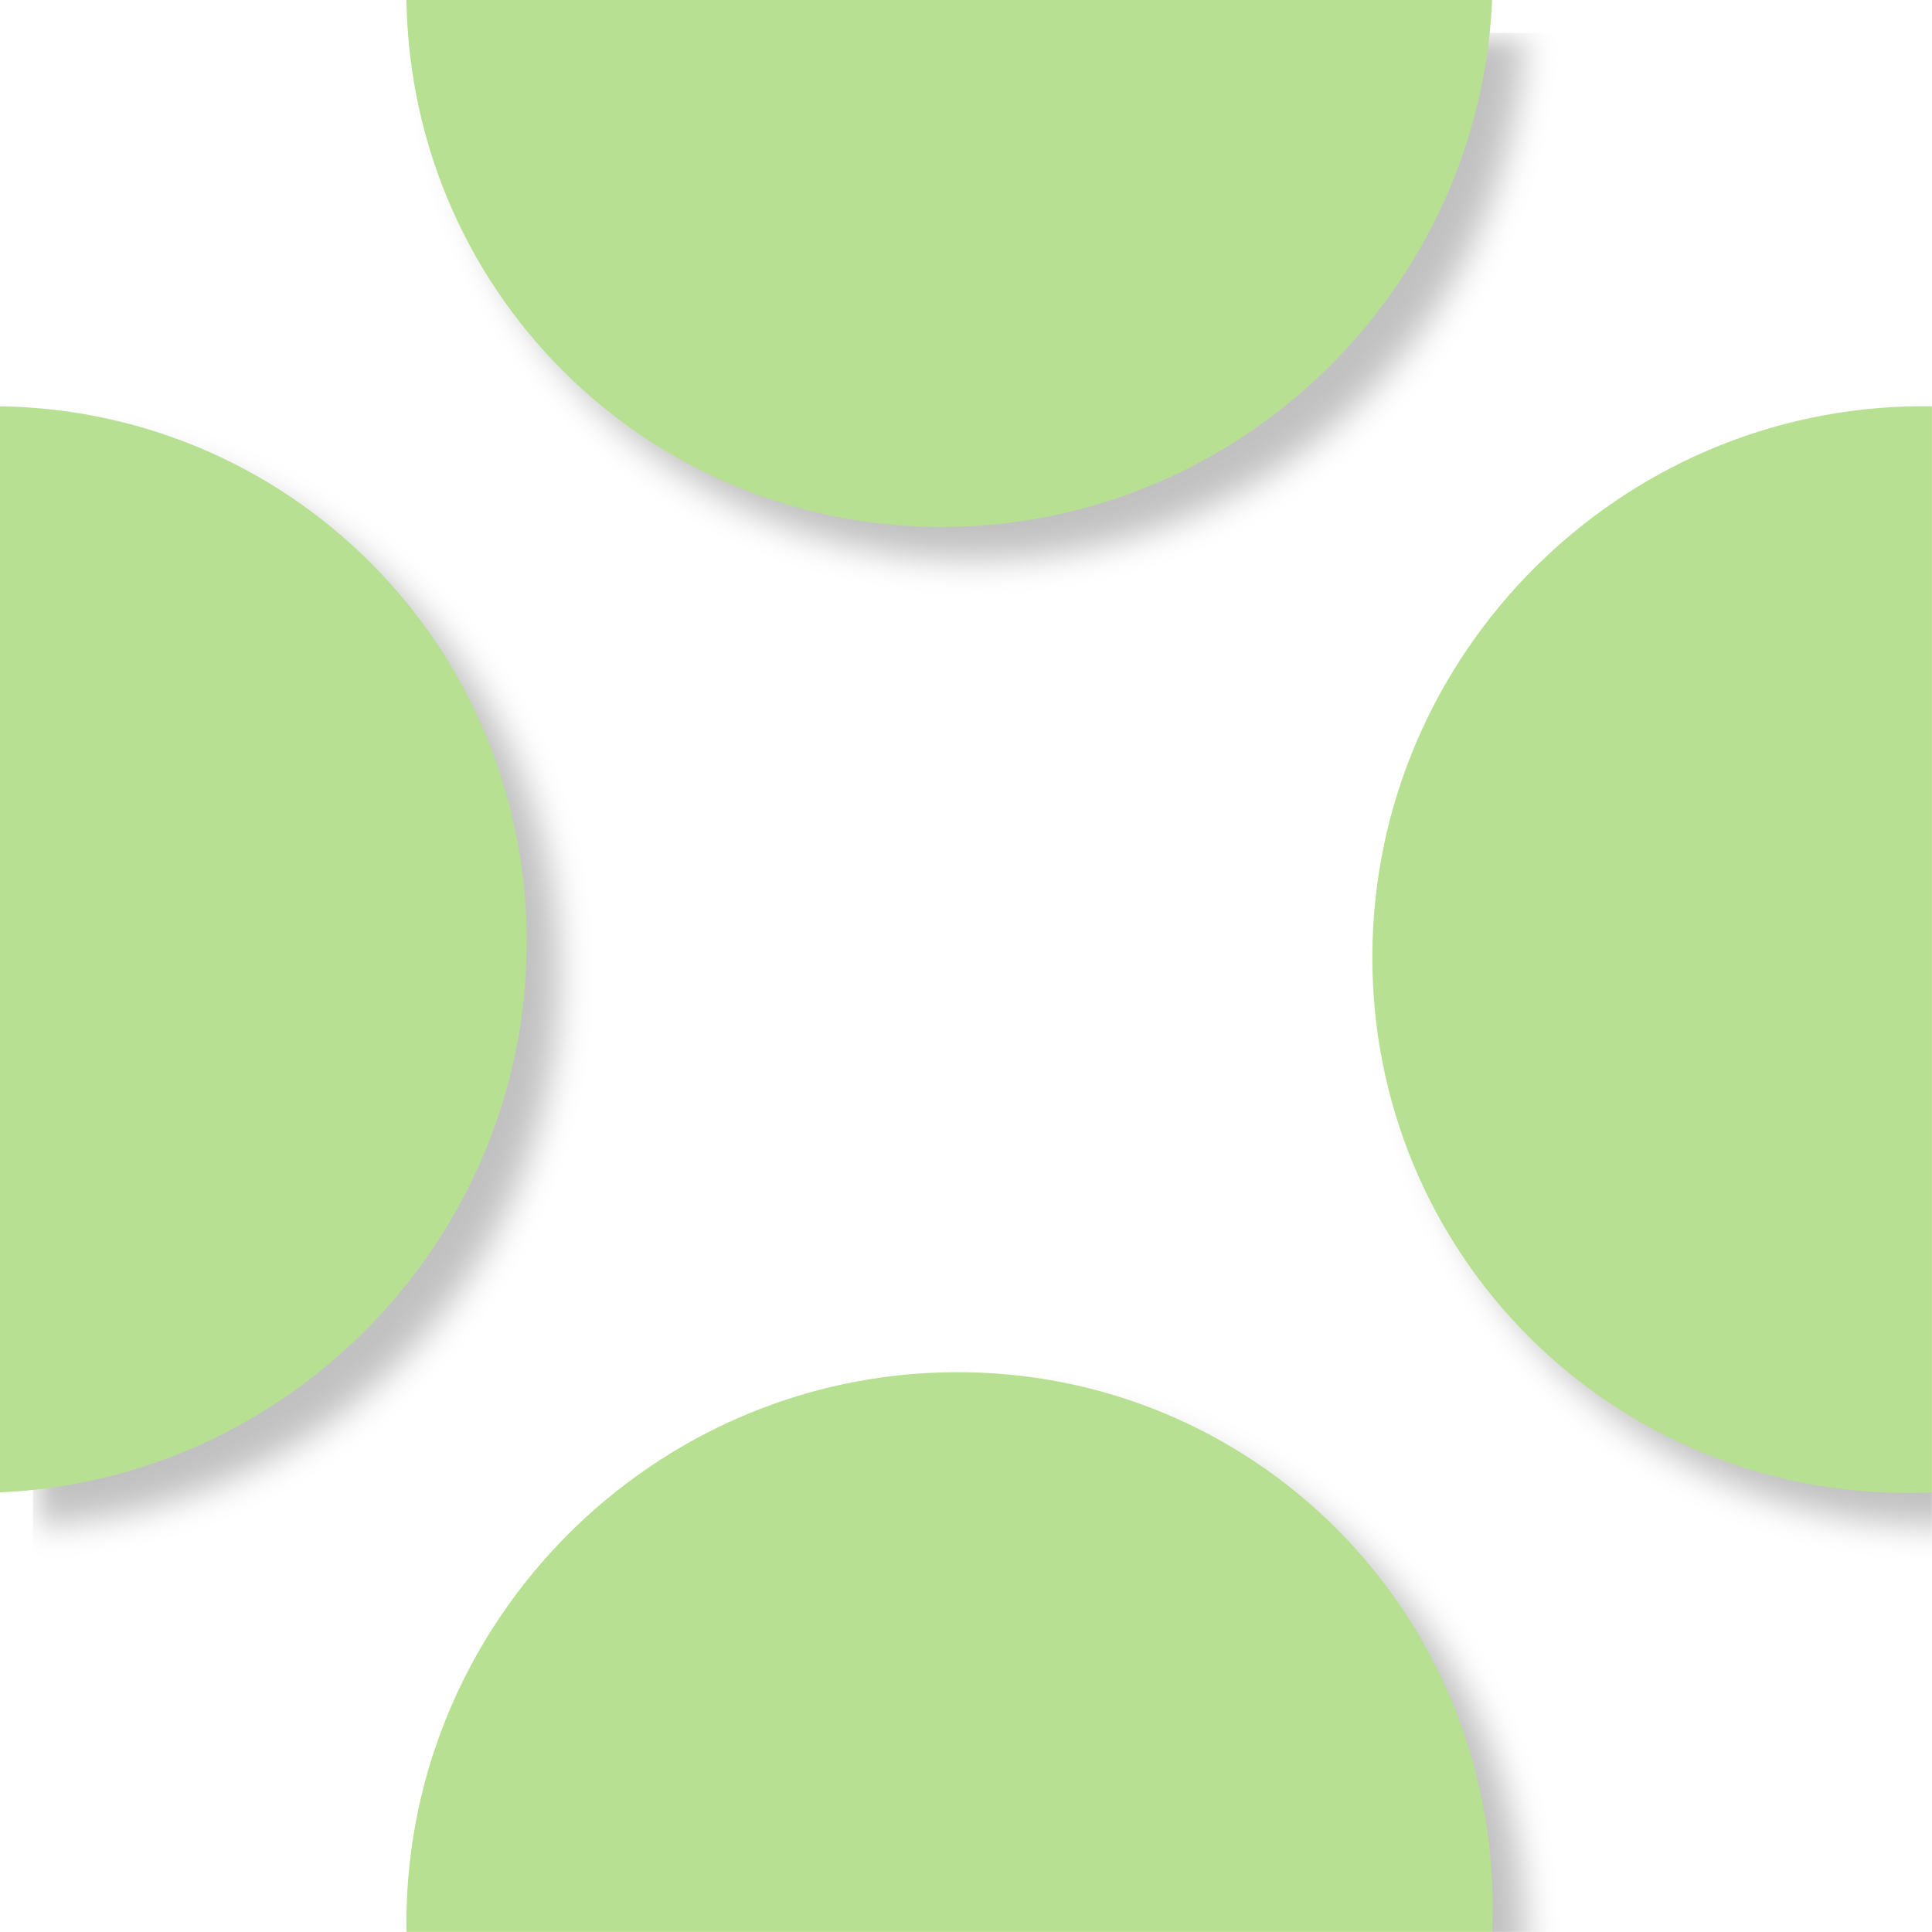
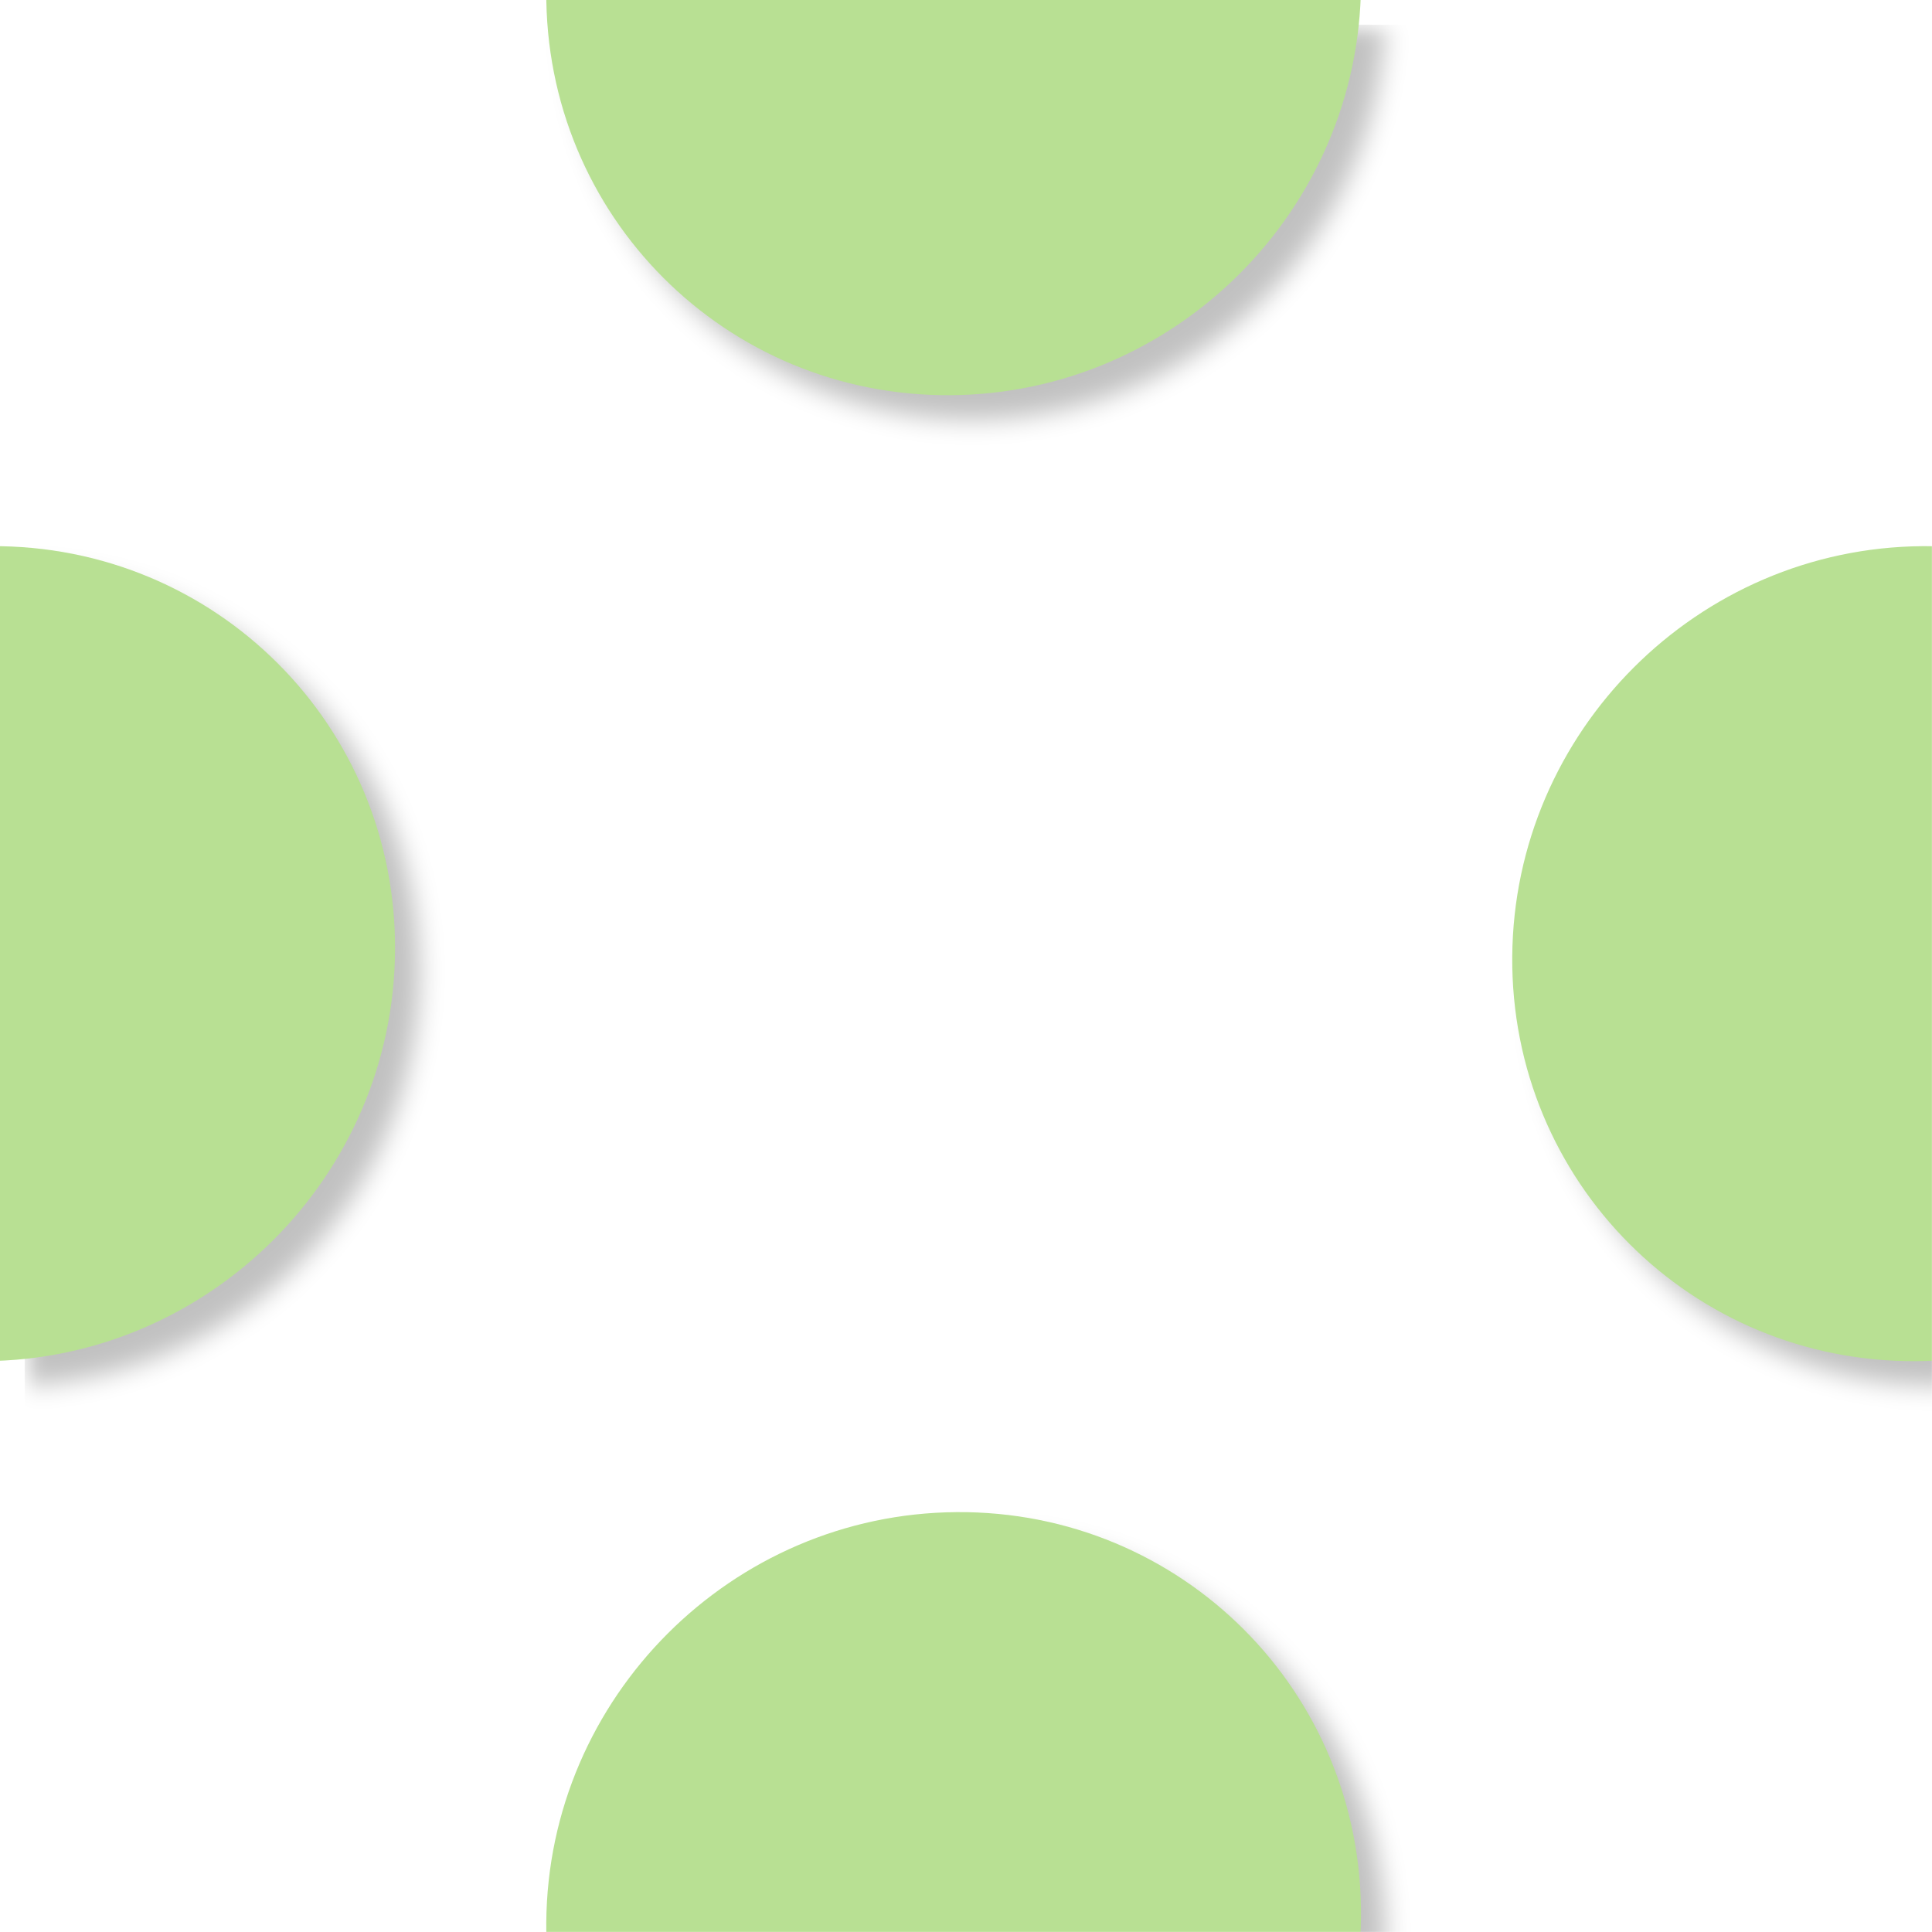
<svg xmlns="http://www.w3.org/2000/svg" width="32" height="32" viewBox="0 0 8.467 8.467" version="1.1" id="svg1">
  <defs id="defs1">
    <filter style="color-interpolation-filters:sRGB;" id="filter43" x="-0.036" y="-0.036" width="1.103" height="1.103">
      <feFlood result="flood" in="SourceGraphic" flood-opacity="0.243" flood-color="rgb(0,0,0)" id="feFlood42" />
      <feGaussianBlur result="blur" in="SourceGraphic" stdDeviation="0.1" id="feGaussianBlur42" />
      <feOffset result="offset" in="blur" dx="0.2" dy="0.2" id="feOffset42" />
      <feComposite result="comp1" operator="in" in="flood" in2="offset" id="feComposite42" />
      <feComposite result="comp2" operator="over" in="SourceGraphic" in2="comp1" id="feComposite43" />
    </filter>
    <filter style="color-interpolation-filters:sRGB" id="filter43-7" x="-0.036" y="-0.036" width="1.103" height="1.103">
      <feFlood result="flood" in="SourceGraphic" flood-opacity="0.243" flood-color="rgb(0,0,0)" id="feFlood42-3" />
      <feGaussianBlur result="blur" in="SourceGraphic" stdDeviation="0.1" id="feGaussianBlur42-7" />
      <feOffset result="offset" in="blur" dx="0.2" dy="0.2" id="feOffset42-9" />
      <feComposite result="comp1" operator="in" in="flood" in2="offset" id="feComposite42-0" />
      <feComposite result="comp2" operator="over" in="SourceGraphic" in2="comp1" id="feComposite43-2" />
    </filter>
    <filter style="color-interpolation-filters:sRGB" id="filter43-7-0" x="-0.036" y="-0.036" width="1.103" height="1.103">
      <feFlood result="flood" in="SourceGraphic" flood-opacity="0.243" flood-color="rgb(0,0,0)" id="feFlood42-3-3" />
      <feGaussianBlur result="blur" in="SourceGraphic" stdDeviation="0.1" id="feGaussianBlur42-7-9" />
      <feOffset result="offset" in="blur" dx="0.2" dy="0.2" id="feOffset42-9-8" />
      <feComposite result="comp1" operator="in" in="flood" in2="offset" id="feComposite42-0-6" />
      <feComposite result="comp2" operator="over" in="SourceGraphic" in2="comp1" id="feComposite43-2-5" />
    </filter>
    <filter style="color-interpolation-filters:sRGB" id="filter43-7-0-0" x="-0.036" y="-0.036" width="1.103" height="1.103">
      <feFlood result="flood" in="SourceGraphic" flood-opacity="0.243" flood-color="rgb(0,0,0)" id="feFlood42-3-3-3" />
      <feGaussianBlur result="blur" in="SourceGraphic" stdDeviation="0.1" id="feGaussianBlur42-7-9-9" />
      <feOffset result="offset" in="blur" dx="0.2" dy="0.2" id="feOffset42-9-8-9" />
      <feComposite result="comp1" operator="in" in="flood" in2="offset" id="feComposite42-0-6-9" />
      <feComposite result="comp2" operator="over" in="SourceGraphic" in2="comp1" id="feComposite43-2-5-1" />
    </filter>
    <filter style="color-interpolation-filters:sRGB" id="filter43-7-0-0-7" x="-0.036" y="-0.036" width="1.103" height="1.103">
      <feFlood result="flood" in="SourceGraphic" flood-opacity="0.243" flood-color="rgb(0,0,0)" id="feFlood42-3-3-3-4" />
      <feGaussianBlur result="blur" in="SourceGraphic" stdDeviation="0.1" id="feGaussianBlur42-7-9-9-8" />
      <feOffset result="offset" in="blur" dx="0.2" dy="0.2" id="feOffset42-9-8-9-5" />
      <feComposite result="comp1" operator="in" in="flood" in2="offset" id="feComposite42-0-6-9-8" />
      <feComposite result="comp2" operator="over" in="SourceGraphic" in2="comp1" id="feComposite43-2-5-1-3" />
    </filter>
    <filter style="color-interpolation-filters:sRGB" id="filter43-7-0-0-7-1" x="-0.036" y="-0.036" width="1.103" height="1.103">
      <feFlood result="flood" in="SourceGraphic" flood-opacity="0.243" flood-color="rgb(0,0,0)" id="feFlood42-3-3-3-4-1" />
      <feGaussianBlur result="blur" in="SourceGraphic" stdDeviation="0.1" id="feGaussianBlur42-7-9-9-8-0" />
      <feOffset result="offset" in="blur" dx="0.2" dy="0.2" id="feOffset42-9-8-9-5-1" />
      <feComposite result="comp1" operator="in" in="flood" in2="offset" id="feComposite42-0-6-9-8-8" />
      <feComposite result="comp2" operator="over" in="SourceGraphic" in2="comp1" id="feComposite43-2-5-1-3-7" />
    </filter>
    <filter style="color-interpolation-filters:sRGB" id="filter43-7-0-0-7-1-3" x="-0.036" y="-0.036" width="1.103" height="1.103">
      <feFlood result="flood" in="SourceGraphic" flood-opacity="0.243" flood-color="rgb(0,0,0)" id="feFlood42-3-3-3-4-1-9" />
      <feGaussianBlur result="blur" in="SourceGraphic" stdDeviation="0.1" id="feGaussianBlur42-7-9-9-8-0-0" />
      <feOffset result="offset" in="blur" dx="0.2" dy="0.2" id="feOffset42-9-8-9-5-1-5" />
      <feComposite result="comp1" operator="in" in="flood" in2="offset" id="feComposite42-0-6-9-8-8-6" />
      <feComposite result="comp2" operator="over" in="SourceGraphic" in2="comp1" id="feComposite43-2-5-1-3-7-3" />
    </filter>
    <clipPath clipPathUnits="userSpaceOnUse" id="clipPath1">
      <rect style="fill:#c20303;stroke-width:0.138;stroke-linejoin:round" id="rect2" width="11.71" height="11.706" x="4.229" y="-1.639" transform="matrix(0.9999749,0.00708097,0.00742194,0.9999725,0,0)" />
    </clipPath>
    <clipPath clipPathUnits="userSpaceOnUse" id="clipPath2">
      <rect style="fill:#c20303;stroke-width:0.138;stroke-linejoin:round" id="rect3" width="11.71" height="11.706" x="-1.626" y="-7.492" transform="matrix(0.9999749,0.00708097,0.00742194,0.9999725,0,0)" />
    </clipPath>
    <clipPath clipPathUnits="userSpaceOnUse" id="clipPath3">
      <rect style="fill:#c20303;stroke-width:0.138;stroke-linejoin:round" id="rect4" width="11.71" height="11.706" x="-7.481" y="-1.639" transform="matrix(0.9999749,0.00708097,0.00742194,0.9999725,0,0)" />
    </clipPath>
    <clipPath clipPathUnits="userSpaceOnUse" id="clipPath4">
      <rect style="fill:#c20303;stroke-width:0.138;stroke-linejoin:round" id="rect5" width="11.71" height="11.706" x="-1.626" y="4.214" transform="matrix(0.9999749,0.00708097,0.00742194,0.9999725,0,0)" />
    </clipPath>
  </defs>
-   <circle style="display:inline;mix-blend-mode:normal;fill:#b8e093;fill-opacity:1;stroke:none;stroke-width:0.553;stroke-linecap:butt;stroke-linejoin:round;stroke-dasharray:none;stroke-opacity:1;filter:url(#filter43-7-0-0)" id="path5-9-6-2" cx="4.16" cy="4.144" transform="matrix(0.7230615,-0.00512203,-0.00536667,0.7233329,1.175639,-3.048024)" r="3.292" clip-path="url(#clipPath4)" />
-   <circle style="display:inline;mix-blend-mode:normal;fill:#b8e093;fill-opacity:1;stroke:none;stroke-width:0.553;stroke-linecap:butt;stroke-linejoin:round;stroke-dasharray:none;stroke-opacity:1;filter:url(#filter43-7-0-0-7)" id="path5-9-6-2-6" cx="4.16" cy="4.144" transform="matrix(0.7230615,-0.00512203,-0.00536667,0.7233329,5.408972,1.185309)" r="3.292" clip-path="url(#clipPath3)" />
-   <circle style="display:inline;mix-blend-mode:normal;fill:#b8e093;fill-opacity:1;stroke:none;stroke-width:0.553;stroke-linecap:butt;stroke-linejoin:round;stroke-dasharray:none;stroke-opacity:1;filter:url(#filter43-7-0-0-7-1)" id="path5-9-6-2-6-0" cx="4.16" cy="4.144" transform="matrix(0.7230615,-0.00512203,-0.00536667,0.7233329,1.175639,5.418642)" r="3.292" clip-path="url(#clipPath2)" />
-   <circle style="display:inline;mix-blend-mode:normal;fill:#b8e093;fill-opacity:1;stroke:none;stroke-width:0.553;stroke-linecap:butt;stroke-linejoin:round;stroke-dasharray:none;stroke-opacity:1;filter:url(#filter43-7-0-0-7-1-3)" id="path5-9-6-2-6-0-3" cx="4.16" cy="4.144" transform="matrix(0.7230615,-0.00512203,-0.00536667,0.7233329,-3.057695,1.185309)" r="3.292" clip-path="url(#clipPath1)" />
+   <circle style="display:inline;mix-blend-mode:normal;fill:#b8e093;fill-opacity:1;stroke:none;stroke-width:0.553;stroke-linecap:butt;stroke-linejoin:round;stroke-dasharray:none;stroke-opacity:1;filter:url(#filter43-7-0-0)" id="path5-9-6-2" cx="4.16" cy="4.144" transform="matrix(0.5423061,-0.00384138,-0.00402508,0.5424798,1.940057,-2.285935)" r="3.292" clip-path="url(#clipPath4)" />
+   <circle style="display:inline;mix-blend-mode:normal;fill:#b8e093;fill-opacity:1;stroke:none;stroke-width:0.553;stroke-linecap:butt;stroke-linejoin:round;stroke-dasharray:none;stroke-opacity:1;filter:url(#filter43-7-0-0-7)" id="path5-9-6-2-6" cx="4.16" cy="4.144" transform="matrix(0.5422963,-0.00384145,-0.004025,0.5424897,6.173395,1.947357)" r="3.292" clip-path="url(#clipPath3)" />
+   <circle style="display:inline;mix-blend-mode:normal;fill:#b8e093;fill-opacity:1;stroke:none;stroke-width:0.553;stroke-linecap:butt;stroke-linejoin:round;stroke-dasharray:none;stroke-opacity:1;filter:url(#filter43-7-0-0-7-1)" id="path5-9-6-2-6-0" cx="4.16" cy="4.144" transform="matrix(0.5423061,-0.00384152,-0.00402508,0.5424997,1.94002,6.180648)" r="3.292" clip-path="url(#clipPath2)" />
+   <circle style="display:inline;mix-blend-mode:normal;fill:#b8e093;fill-opacity:1;stroke:none;stroke-width:0.553;stroke-linecap:butt;stroke-linejoin:round;stroke-dasharray:none;stroke-opacity:1;filter:url(#filter43-7-0-0-7-1-3)" id="path5-9-6-2-6-0-3" cx="4.16" cy="4.144" transform="matrix(0.5423161,-0.00384145,-0.00402515,0.5424897,-2.293355,1.947321)" r="3.292" clip-path="url(#clipPath1)" />
</svg>
